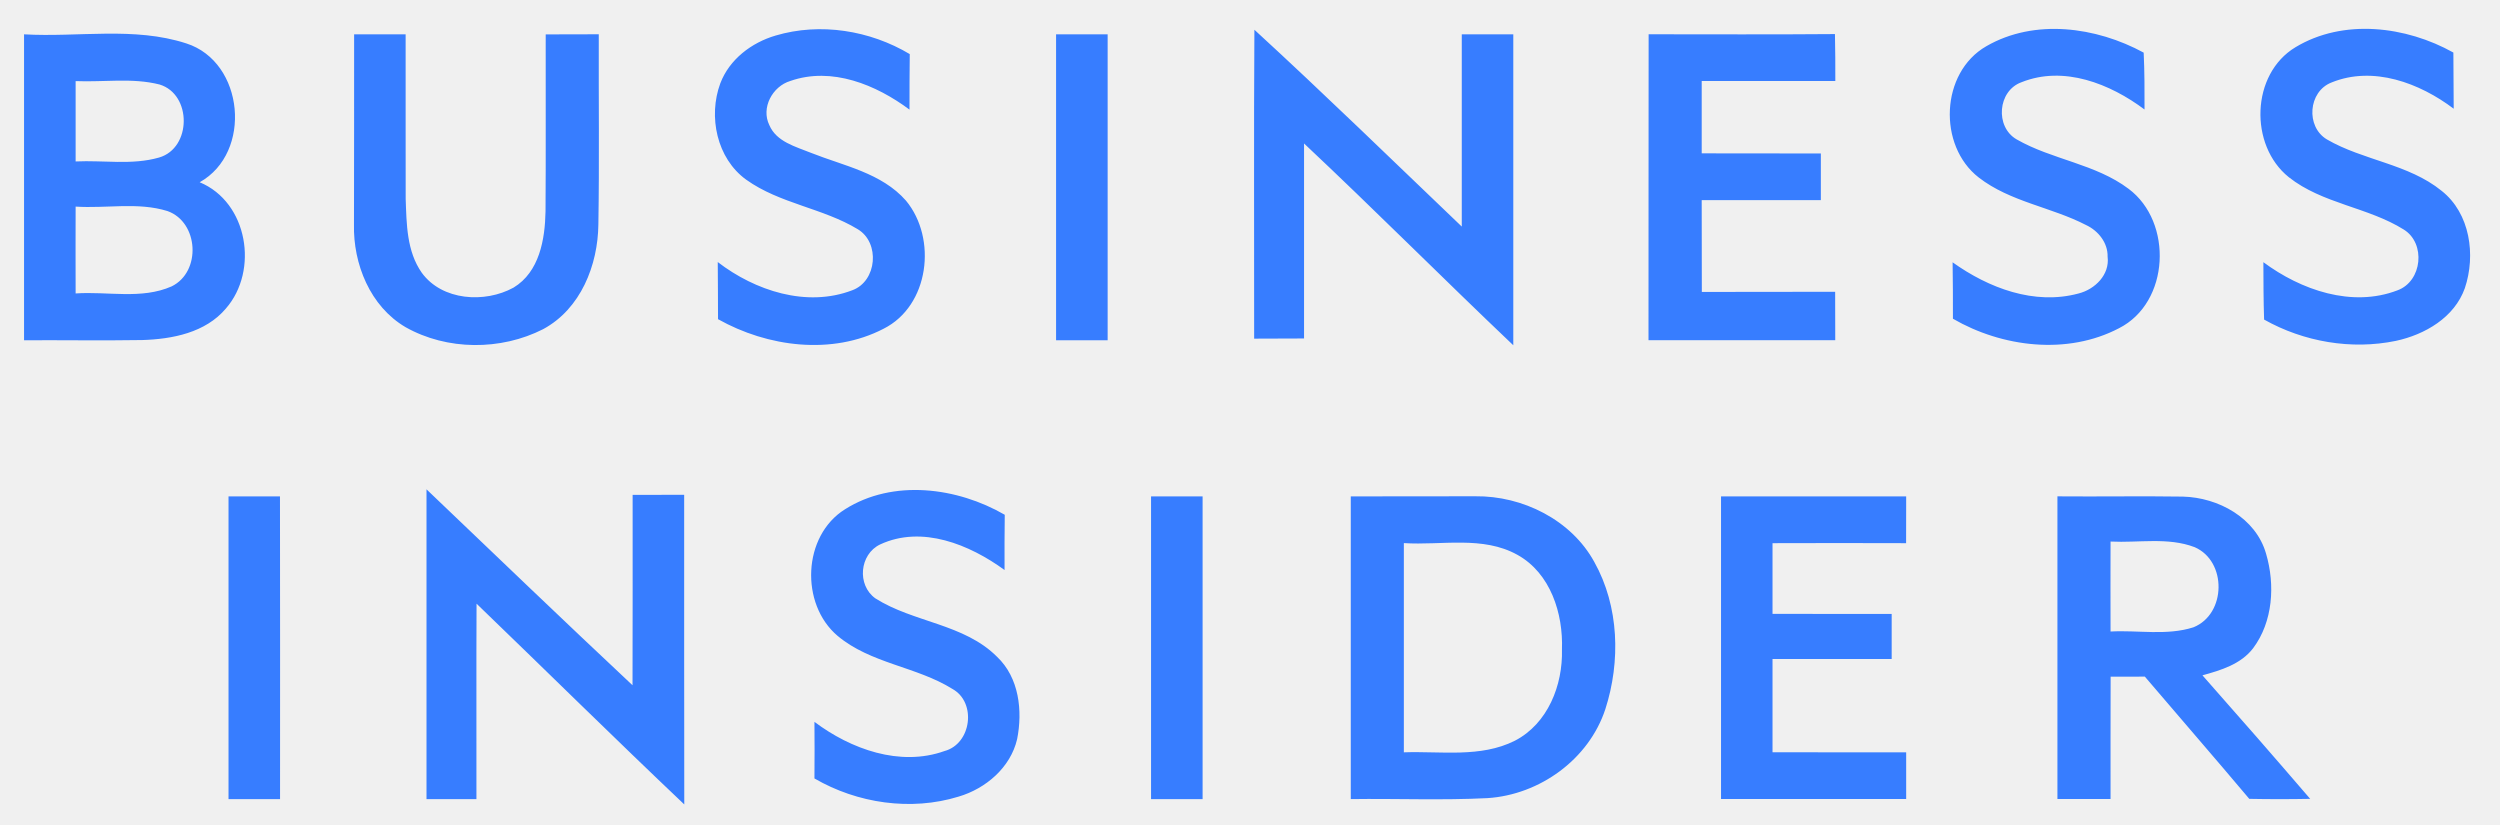
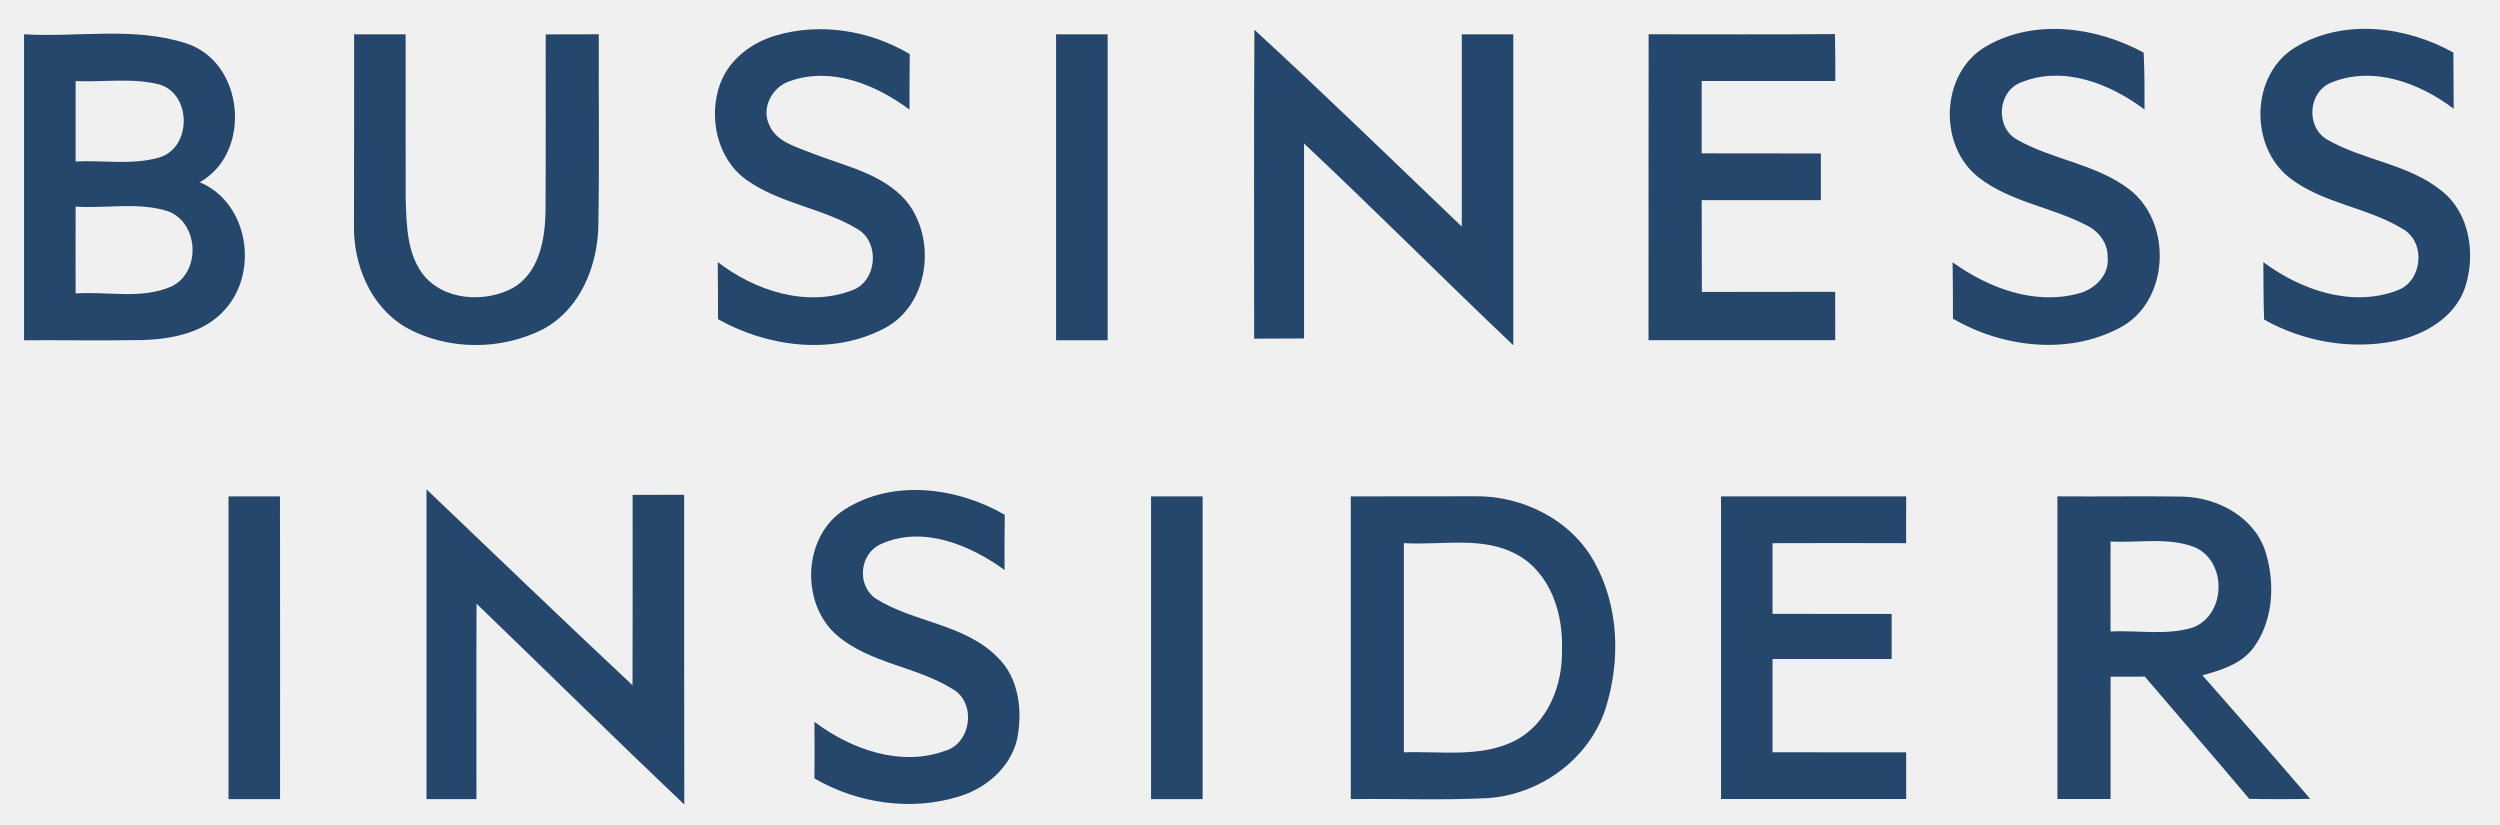
<svg xmlns="http://www.w3.org/2000/svg" width="100" height="33" viewBox="0 0 100 33" fill="none">
  <g clip-path="url(#clip0)">
-     <path d="M21.828 1.376C22.534 1.376 23.242 1.376 23.951 1.371C23.943 3.905 23.976 6.441 23.935 8.975C23.917 10.611 23.227 12.355 21.727 13.166C20.033 14.029 17.884 14.024 16.223 13.087C14.808 12.259 14.121 10.557 14.159 8.97C14.167 6.438 14.162 3.905 14.165 1.373H16.225C16.23 3.565 16.22 5.755 16.227 7.947C16.263 8.955 16.266 10.051 16.871 10.91C17.685 12.03 19.393 12.136 20.541 11.505C21.579 10.879 21.8 9.573 21.821 8.458C21.838 6.098 21.823 3.736 21.828 1.376ZM31.024 1.422C32.809 0.892 34.801 1.214 36.39 2.164C36.38 2.906 36.38 3.645 36.38 4.385C35.046 3.39 33.271 2.659 31.615 3.238C30.899 3.452 30.43 4.314 30.775 5.008C31.058 5.673 31.829 5.866 32.438 6.113C33.752 6.636 35.267 6.917 36.24 8.027C37.492 9.539 37.175 12.232 35.341 13.151C33.278 14.22 30.699 13.88 28.721 12.767C28.718 12.005 28.718 11.245 28.71 10.482C30.2 11.629 32.266 12.309 34.089 11.611C35.084 11.25 35.21 9.703 34.309 9.168C32.909 8.321 31.191 8.148 29.849 7.188C28.67 6.339 28.322 4.658 28.812 3.334C29.177 2.373 30.061 1.705 31.024 1.422ZM50.176 1.19C52.984 3.767 55.715 6.43 58.471 9.063V1.373H60.532V13.811C57.721 11.142 54.988 8.393 52.162 5.739V13.539C51.495 13.544 50.831 13.544 50.166 13.546C50.17 9.429 50.149 5.312 50.176 1.19ZM65.945 1.371C68.431 1.371 70.914 1.384 73.398 1.363C73.413 1.989 73.413 2.615 73.413 3.241C71.631 3.241 69.85 3.238 68.068 3.241V6.134C69.657 6.139 71.244 6.134 72.834 6.139V8.004C71.244 8.006 69.655 8.006 68.068 8.004C68.068 9.227 68.068 10.454 68.073 11.678C69.85 11.67 71.631 11.678 73.406 11.672C73.408 12.317 73.41 12.963 73.41 13.607H65.94C65.945 9.529 65.938 5.451 65.945 1.371ZM79.451 1.85C81.383 0.732 83.851 1.074 85.747 2.105C85.783 2.862 85.783 3.622 85.781 4.38C84.405 3.349 82.552 2.612 80.863 3.288C79.905 3.63 79.794 5.075 80.665 5.575C82.083 6.389 83.818 6.553 85.144 7.553C86.927 8.882 86.795 12.1 84.758 13.13C82.694 14.212 80.09 13.893 78.117 12.749C78.117 11.997 78.117 11.245 78.104 10.492C79.541 11.52 81.371 12.218 83.143 11.739C83.797 11.574 84.397 10.987 84.304 10.266C84.318 9.714 83.931 9.23 83.447 9.004C82.055 8.282 80.414 8.078 79.152 7.102C77.506 5.827 77.615 2.904 79.451 1.85ZM91.816 1.891C93.733 0.732 96.242 1.044 98.135 2.102C98.143 2.852 98.143 3.599 98.148 4.349C96.785 3.318 94.925 2.62 93.259 3.3C92.329 3.661 92.223 5.065 93.073 5.575C94.526 6.42 96.335 6.553 97.664 7.633C98.808 8.535 99.037 10.207 98.594 11.525C98.179 12.7 96.996 13.385 95.834 13.635C94.052 14.003 92.148 13.674 90.564 12.783C90.538 12.018 90.538 11.252 90.535 10.487C92.034 11.6 94.078 12.314 95.899 11.613C96.891 11.252 97.043 9.732 96.149 9.181C94.711 8.282 92.897 8.153 91.55 7.086C89.962 5.812 90.036 2.964 91.816 1.891ZM0.961 1.373C3.121 1.499 5.364 1.056 7.454 1.737C9.775 2.481 10.104 6.111 7.987 7.29C9.917 8.089 10.359 10.825 9.036 12.34C8.221 13.308 6.892 13.566 5.689 13.602C4.112 13.628 2.539 13.602 0.962 13.61V1.373H0.961ZM3.025 3.244C3.023 4.315 3.023 5.387 3.025 6.458C4.133 6.404 5.282 6.613 6.364 6.301C7.67 5.922 7.68 3.771 6.382 3.38C5.287 3.102 4.141 3.292 3.025 3.244ZM3.025 8.264C3.021 9.423 3.023 10.583 3.025 11.738C4.297 11.648 5.663 11.988 6.866 11.455C8.059 10.872 7.951 8.889 6.701 8.443C5.517 8.074 4.247 8.345 3.025 8.264ZM42.243 1.373H44.306V13.61H42.243V1.373ZM33.799 20.372C35.723 19.153 38.289 19.491 40.19 20.591C40.18 21.328 40.18 22.064 40.182 22.801C38.791 21.784 36.88 20.998 35.205 21.778C34.379 22.172 34.27 23.401 35.014 23.934C36.54 24.903 38.567 24.949 39.883 26.273C40.764 27.105 40.911 28.432 40.685 29.566C40.422 30.699 39.433 31.544 38.343 31.865C36.435 32.452 34.293 32.135 32.578 31.138C32.583 30.384 32.586 29.629 32.578 28.874C34.028 29.964 35.999 30.68 37.782 30.041C38.858 29.752 39.072 28.099 38.098 27.558C36.658 26.659 34.827 26.546 33.502 25.433C32.001 24.163 32.099 21.433 33.799 20.372ZM9.141 19.856H11.199C11.204 23.89 11.205 27.926 11.202 31.964H9.141V19.856ZM17.06 19.573C19.801 22.19 22.535 24.818 25.301 27.41C25.311 24.869 25.303 22.332 25.305 19.795C25.99 19.792 26.677 19.791 27.367 19.792C27.371 23.921 27.361 28.048 27.371 32.177C24.576 29.528 21.836 26.82 19.062 24.147C19.049 26.752 19.062 29.358 19.057 31.965H17.06C17.058 27.833 17.057 23.703 17.06 19.573ZM46.042 19.856H48.104V31.964H46.042V19.856ZM54.031 19.856C55.69 19.856 57.351 19.855 59.013 19.851C60.901 19.828 62.851 20.794 63.774 22.482C64.765 24.253 64.829 26.456 64.214 28.365C63.555 30.371 61.591 31.79 59.5 31.925C57.679 32.018 55.855 31.938 54.031 31.964V19.856ZM56.154 21.724V30.093C57.63 30.04 59.219 30.32 60.592 29.63C61.913 28.95 62.517 27.404 62.478 25.982C62.532 24.545 62.024 22.932 60.7 22.195C59.312 21.42 57.666 21.822 56.154 21.724ZM68.841 19.856C71.308 19.854 73.777 19.854 76.247 19.856C76.247 20.48 76.244 21.103 76.244 21.727C74.462 21.721 72.681 21.721 70.901 21.727V24.555C72.488 24.558 74.077 24.559 75.667 24.558V26.361C74.078 26.361 72.487 26.358 70.901 26.361V30.091C72.681 30.096 74.464 30.091 76.247 30.094V31.961H68.841V19.856ZM82.303 19.854C83.975 19.869 85.647 19.838 87.316 19.864C88.735 19.9 90.235 20.717 90.643 22.149C91.009 23.393 90.921 24.869 90.122 25.933C89.633 26.569 88.839 26.809 88.098 27.013C89.545 28.648 90.982 30.295 92.407 31.954C91.592 31.97 90.78 31.97 89.971 31.954C88.589 30.313 87.182 28.695 85.794 27.065C85.336 27.067 84.88 27.067 84.425 27.067C84.42 28.698 84.422 30.329 84.422 31.96C83.714 31.962 83.005 31.962 82.297 31.96V19.85L82.303 19.854ZM84.422 21.66C84.417 22.861 84.42 24.061 84.422 25.261C85.522 25.2 86.673 25.434 87.738 25.092C89.054 24.563 89.083 22.45 87.787 21.887C86.721 21.479 85.543 21.719 84.428 21.662" fill="#377dff" />
+     <path d="M21.828 1.376C22.534 1.376 23.242 1.376 23.951 1.371C23.943 3.905 23.976 6.441 23.935 8.975C23.917 10.611 23.227 12.355 21.727 13.166C20.033 14.029 17.884 14.024 16.223 13.087C14.808 12.259 14.121 10.557 14.159 8.97C14.167 6.438 14.162 3.905 14.165 1.373H16.225C16.23 3.565 16.22 5.755 16.227 7.947C16.263 8.955 16.266 10.051 16.871 10.91C17.685 12.03 19.393 12.136 20.541 11.505C21.579 10.879 21.8 9.573 21.821 8.458C21.838 6.098 21.823 3.736 21.828 1.376ZM31.024 1.422C32.809 0.892 34.801 1.214 36.39 2.164C36.38 2.906 36.38 3.645 36.38 4.385C35.046 3.39 33.271 2.659 31.615 3.238C30.899 3.452 30.43 4.314 30.775 5.008C31.058 5.673 31.829 5.866 32.438 6.113C33.752 6.636 35.267 6.917 36.24 8.027C37.492 9.539 37.175 12.232 35.341 13.151C33.278 14.22 30.699 13.88 28.721 12.767C28.718 12.005 28.718 11.245 28.71 10.482C30.2 11.629 32.266 12.309 34.089 11.611C35.084 11.25 35.21 9.703 34.309 9.168C32.909 8.321 31.191 8.148 29.849 7.188C28.67 6.339 28.322 4.658 28.812 3.334C29.177 2.373 30.061 1.705 31.024 1.422ZM50.176 1.19C52.984 3.767 55.715 6.43 58.471 9.063V1.373H60.532V13.811C57.721 11.142 54.988 8.393 52.162 5.739V13.539C51.495 13.544 50.831 13.544 50.166 13.546C50.17 9.429 50.149 5.312 50.176 1.19ZM65.945 1.371C68.431 1.371 70.914 1.384 73.398 1.363C73.413 1.989 73.413 2.615 73.413 3.241C71.631 3.241 69.85 3.238 68.068 3.241V6.134C69.657 6.139 71.244 6.134 72.834 6.139V8.004C71.244 8.006 69.655 8.006 68.068 8.004C68.068 9.227 68.068 10.454 68.073 11.678C69.85 11.67 71.631 11.678 73.406 11.672C73.408 12.317 73.41 12.963 73.41 13.607H65.94C65.945 9.529 65.938 5.451 65.945 1.371ZM79.451 1.85C81.383 0.732 83.851 1.074 85.747 2.105C85.783 2.862 85.783 3.622 85.781 4.38C84.405 3.349 82.552 2.612 80.863 3.288C79.905 3.63 79.794 5.075 80.665 5.575C82.083 6.389 83.818 6.553 85.144 7.553C86.927 8.882 86.795 12.1 84.758 13.13C82.694 14.212 80.09 13.893 78.117 12.749C78.117 11.997 78.117 11.245 78.104 10.492C79.541 11.52 81.371 12.218 83.143 11.739C83.797 11.574 84.397 10.987 84.304 10.266C84.318 9.714 83.931 9.23 83.447 9.004C82.055 8.282 80.414 8.078 79.152 7.102C77.506 5.827 77.615 2.904 79.451 1.85ZM91.816 1.891C93.733 0.732 96.242 1.044 98.135 2.102C98.143 2.852 98.143 3.599 98.148 4.349C96.785 3.318 94.925 2.62 93.259 3.3C92.329 3.661 92.223 5.065 93.073 5.575C94.526 6.42 96.335 6.553 97.664 7.633C98.808 8.535 99.037 10.207 98.594 11.525C98.179 12.7 96.996 13.385 95.834 13.635C94.052 14.003 92.148 13.674 90.564 12.783C90.538 12.018 90.538 11.252 90.535 10.487C92.034 11.6 94.078 12.314 95.899 11.613C96.891 11.252 97.043 9.732 96.149 9.181C94.711 8.282 92.897 8.153 91.55 7.086C89.962 5.812 90.036 2.964 91.816 1.891ZM0.961 1.373C3.121 1.499 5.364 1.056 7.454 1.737C9.775 2.481 10.104 6.111 7.987 7.29C9.917 8.089 10.359 10.825 9.036 12.34C8.221 13.308 6.892 13.566 5.689 13.602C4.112 13.628 2.539 13.602 0.962 13.61V1.373H0.961ZM3.025 3.244C3.023 4.315 3.023 5.387 3.025 6.458C4.133 6.404 5.282 6.613 6.364 6.301C7.67 5.922 7.68 3.771 6.382 3.38C5.287 3.102 4.141 3.292 3.025 3.244ZM3.025 8.264C3.021 9.423 3.023 10.583 3.025 11.738C4.297 11.648 5.663 11.988 6.866 11.455C8.059 10.872 7.951 8.889 6.701 8.443C5.517 8.074 4.247 8.345 3.025 8.264ZM42.243 1.373H44.306V13.61H42.243V1.373ZM33.799 20.372C35.723 19.153 38.289 19.491 40.19 20.591C40.18 21.328 40.18 22.064 40.182 22.801C38.791 21.784 36.88 20.998 35.205 21.778C34.379 22.172 34.27 23.401 35.014 23.934C36.54 24.903 38.567 24.949 39.883 26.273C40.764 27.105 40.911 28.432 40.685 29.566C40.422 30.699 39.433 31.544 38.343 31.865C36.435 32.452 34.293 32.135 32.578 31.138C32.583 30.384 32.586 29.629 32.578 28.874C34.028 29.964 35.999 30.68 37.782 30.041C38.858 29.752 39.072 28.099 38.098 27.558C36.658 26.659 34.827 26.546 33.502 25.433C32.001 24.163 32.099 21.433 33.799 20.372ZM9.141 19.856H11.199C11.204 23.89 11.205 27.926 11.202 31.964H9.141V19.856ZM17.06 19.573C19.801 22.19 22.535 24.818 25.301 27.41C25.311 24.869 25.303 22.332 25.305 19.795C25.99 19.792 26.677 19.791 27.367 19.792C27.371 23.921 27.361 28.048 27.371 32.177C24.576 29.528 21.836 26.82 19.062 24.147C19.049 26.752 19.062 29.358 19.057 31.965H17.06C17.058 27.833 17.057 23.703 17.06 19.573ZM46.042 19.856H48.104V31.964H46.042V19.856ZM54.031 19.856C55.69 19.856 57.351 19.855 59.013 19.851C60.901 19.828 62.851 20.794 63.774 22.482C64.765 24.253 64.829 26.456 64.214 28.365C63.555 30.371 61.591 31.79 59.5 31.925C57.679 32.018 55.855 31.938 54.031 31.964V19.856ZM56.154 21.724V30.093C57.63 30.04 59.219 30.32 60.592 29.63C61.913 28.95 62.517 27.404 62.478 25.982C62.532 24.545 62.024 22.932 60.7 22.195C59.312 21.42 57.666 21.822 56.154 21.724ZM68.841 19.856C71.308 19.854 73.777 19.854 76.247 19.856C76.247 20.48 76.244 21.103 76.244 21.727C74.462 21.721 72.681 21.721 70.901 21.727V24.555C72.488 24.558 74.077 24.559 75.667 24.558V26.361C74.078 26.361 72.487 26.358 70.901 26.361V30.091C72.681 30.096 74.464 30.091 76.247 30.094V31.961H68.841V19.856ZM82.303 19.854C83.975 19.869 85.647 19.838 87.316 19.864C88.735 19.9 90.235 20.717 90.643 22.149C91.009 23.393 90.921 24.869 90.122 25.933C89.633 26.569 88.839 26.809 88.098 27.013C89.545 28.648 90.982 30.295 92.407 31.954C91.592 31.97 90.78 31.97 89.971 31.954C88.589 30.313 87.182 28.695 85.794 27.065C85.336 27.067 84.88 27.067 84.425 27.067C84.42 28.698 84.422 30.329 84.422 31.96C83.714 31.962 83.005 31.962 82.297 31.96V19.85L82.303 19.854ZM84.422 21.66C84.417 22.861 84.42 24.061 84.422 25.261C85.522 25.2 86.673 25.434 87.738 25.092C89.054 24.563 89.083 22.45 87.787 21.887C86.721 21.479 85.543 21.719 84.428 21.662" fill="#25476C" />
  </g>
  <defs>
    <clipPath id="clip0">
      <rect width="100" height="31.72" fill="white" transform="translate(0 0.731934)" />
    </clipPath>
  </defs>
</svg>
